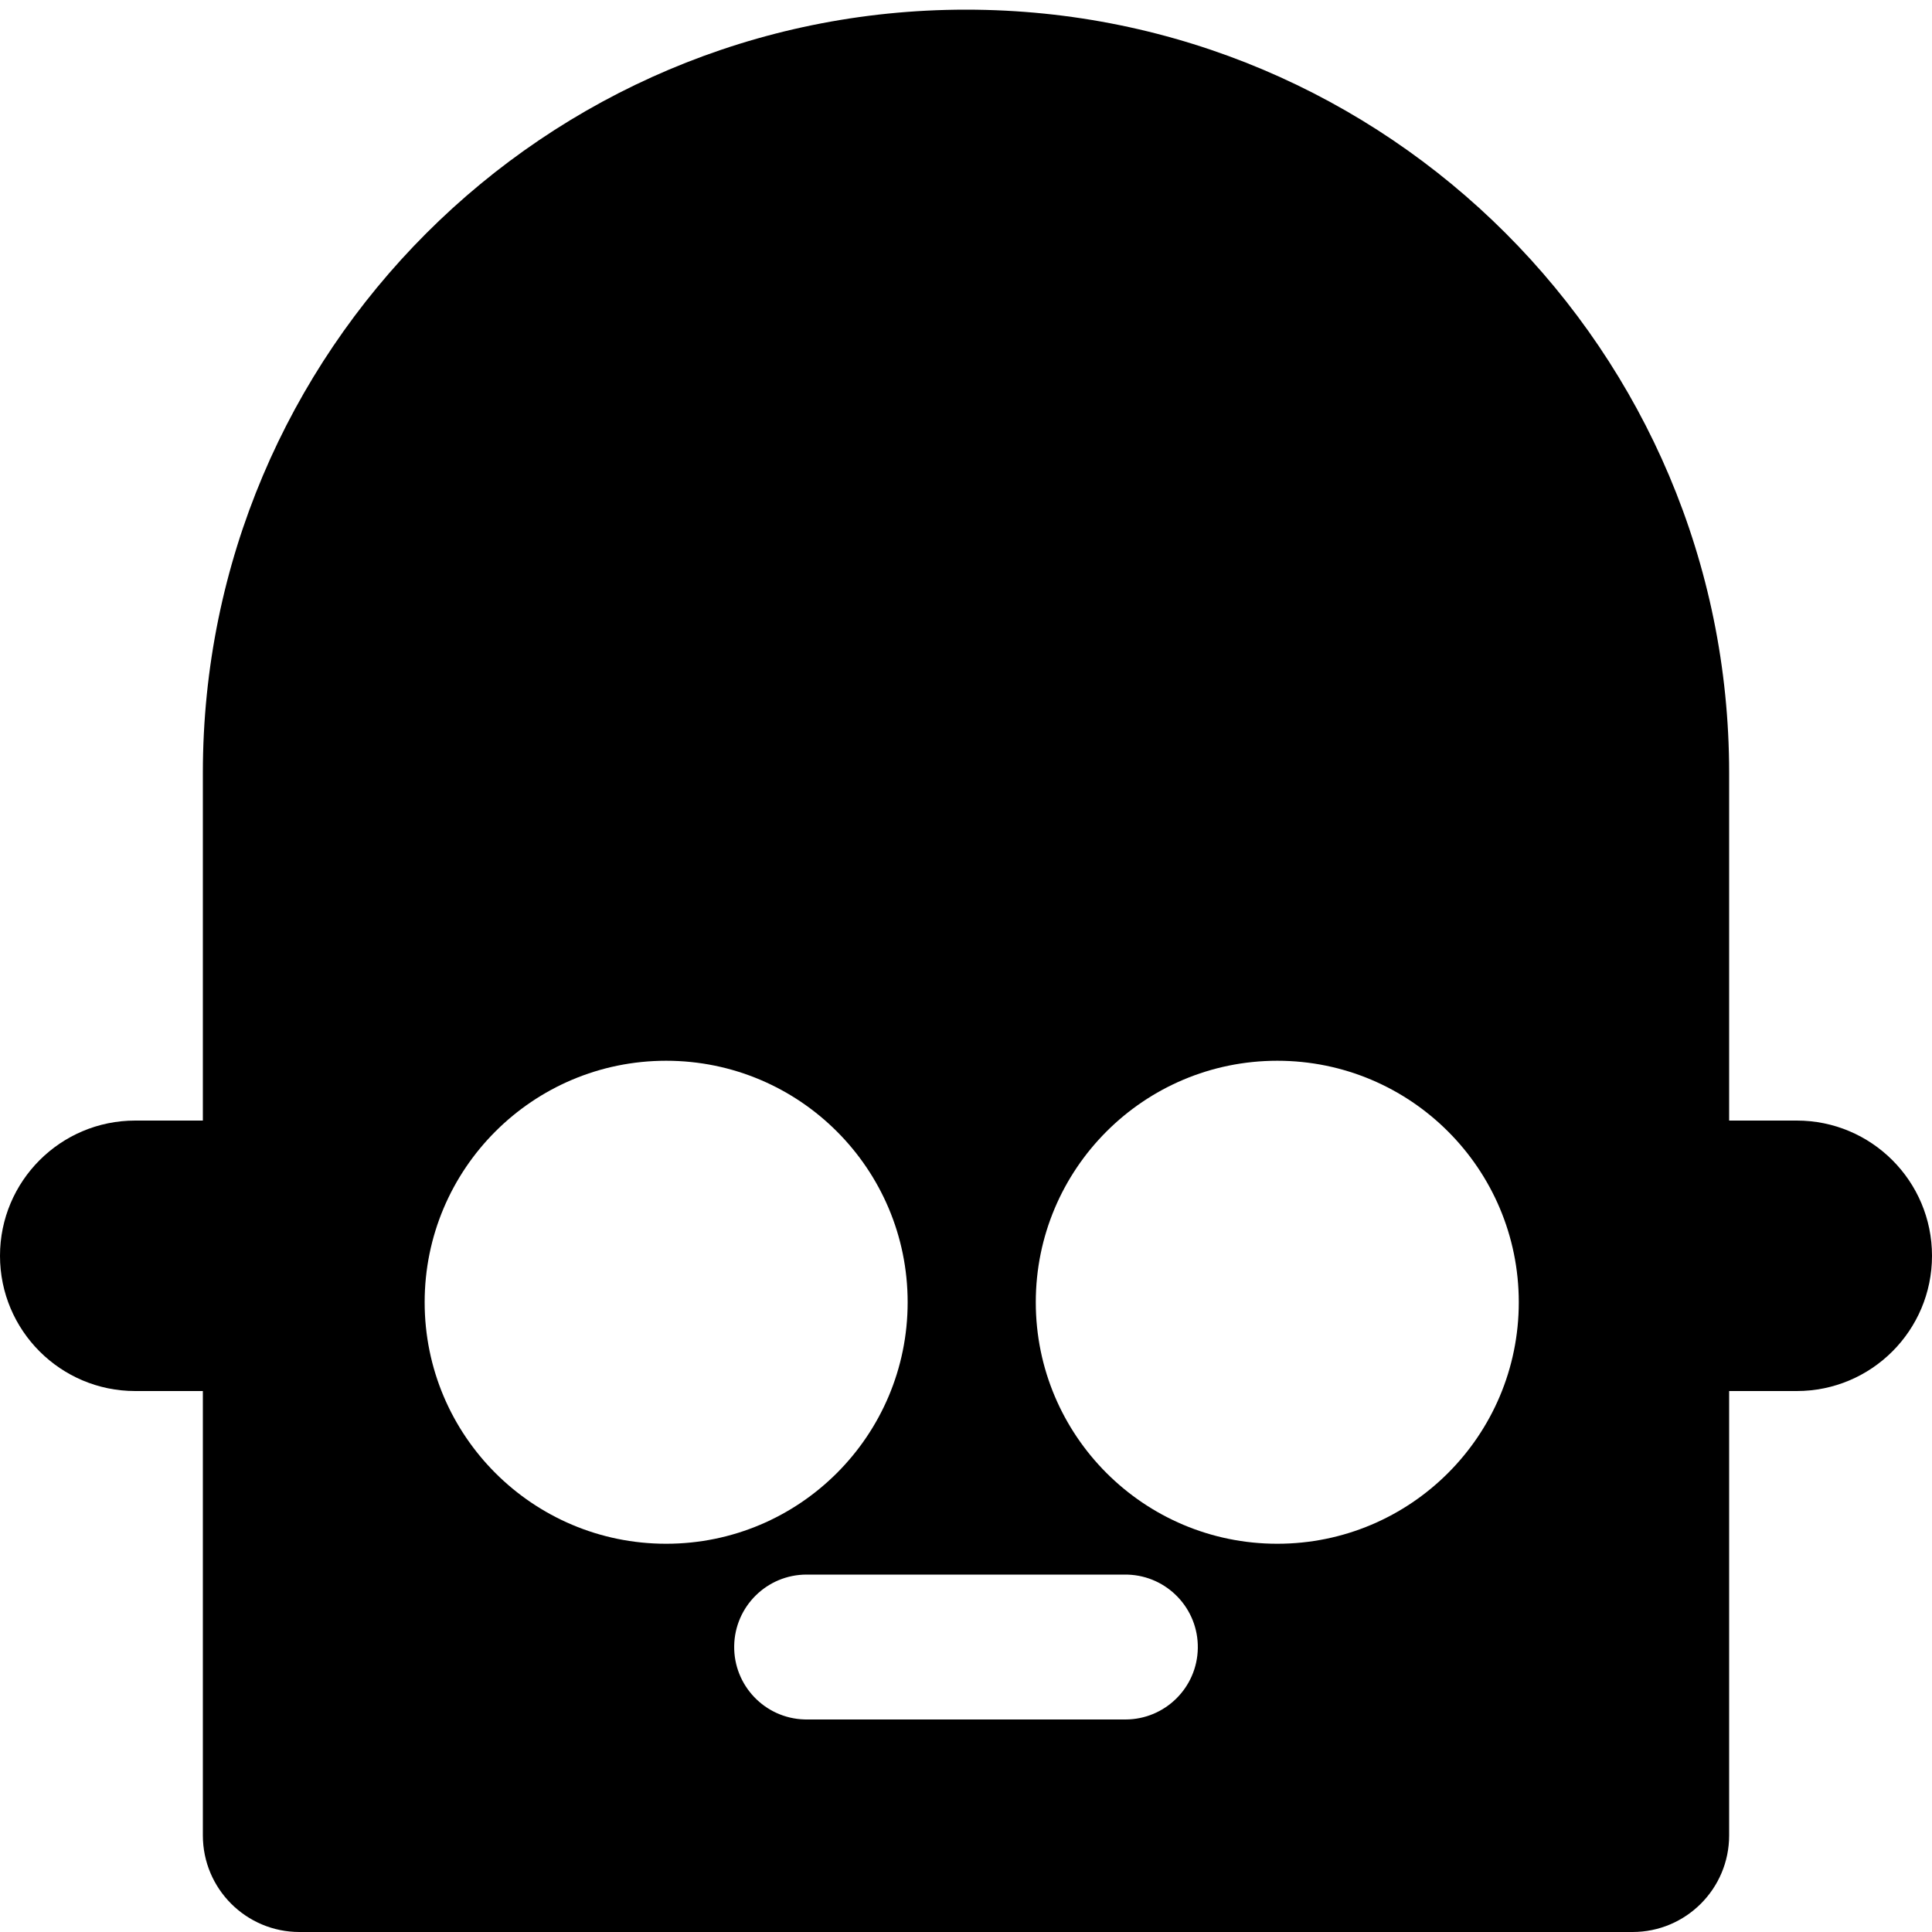
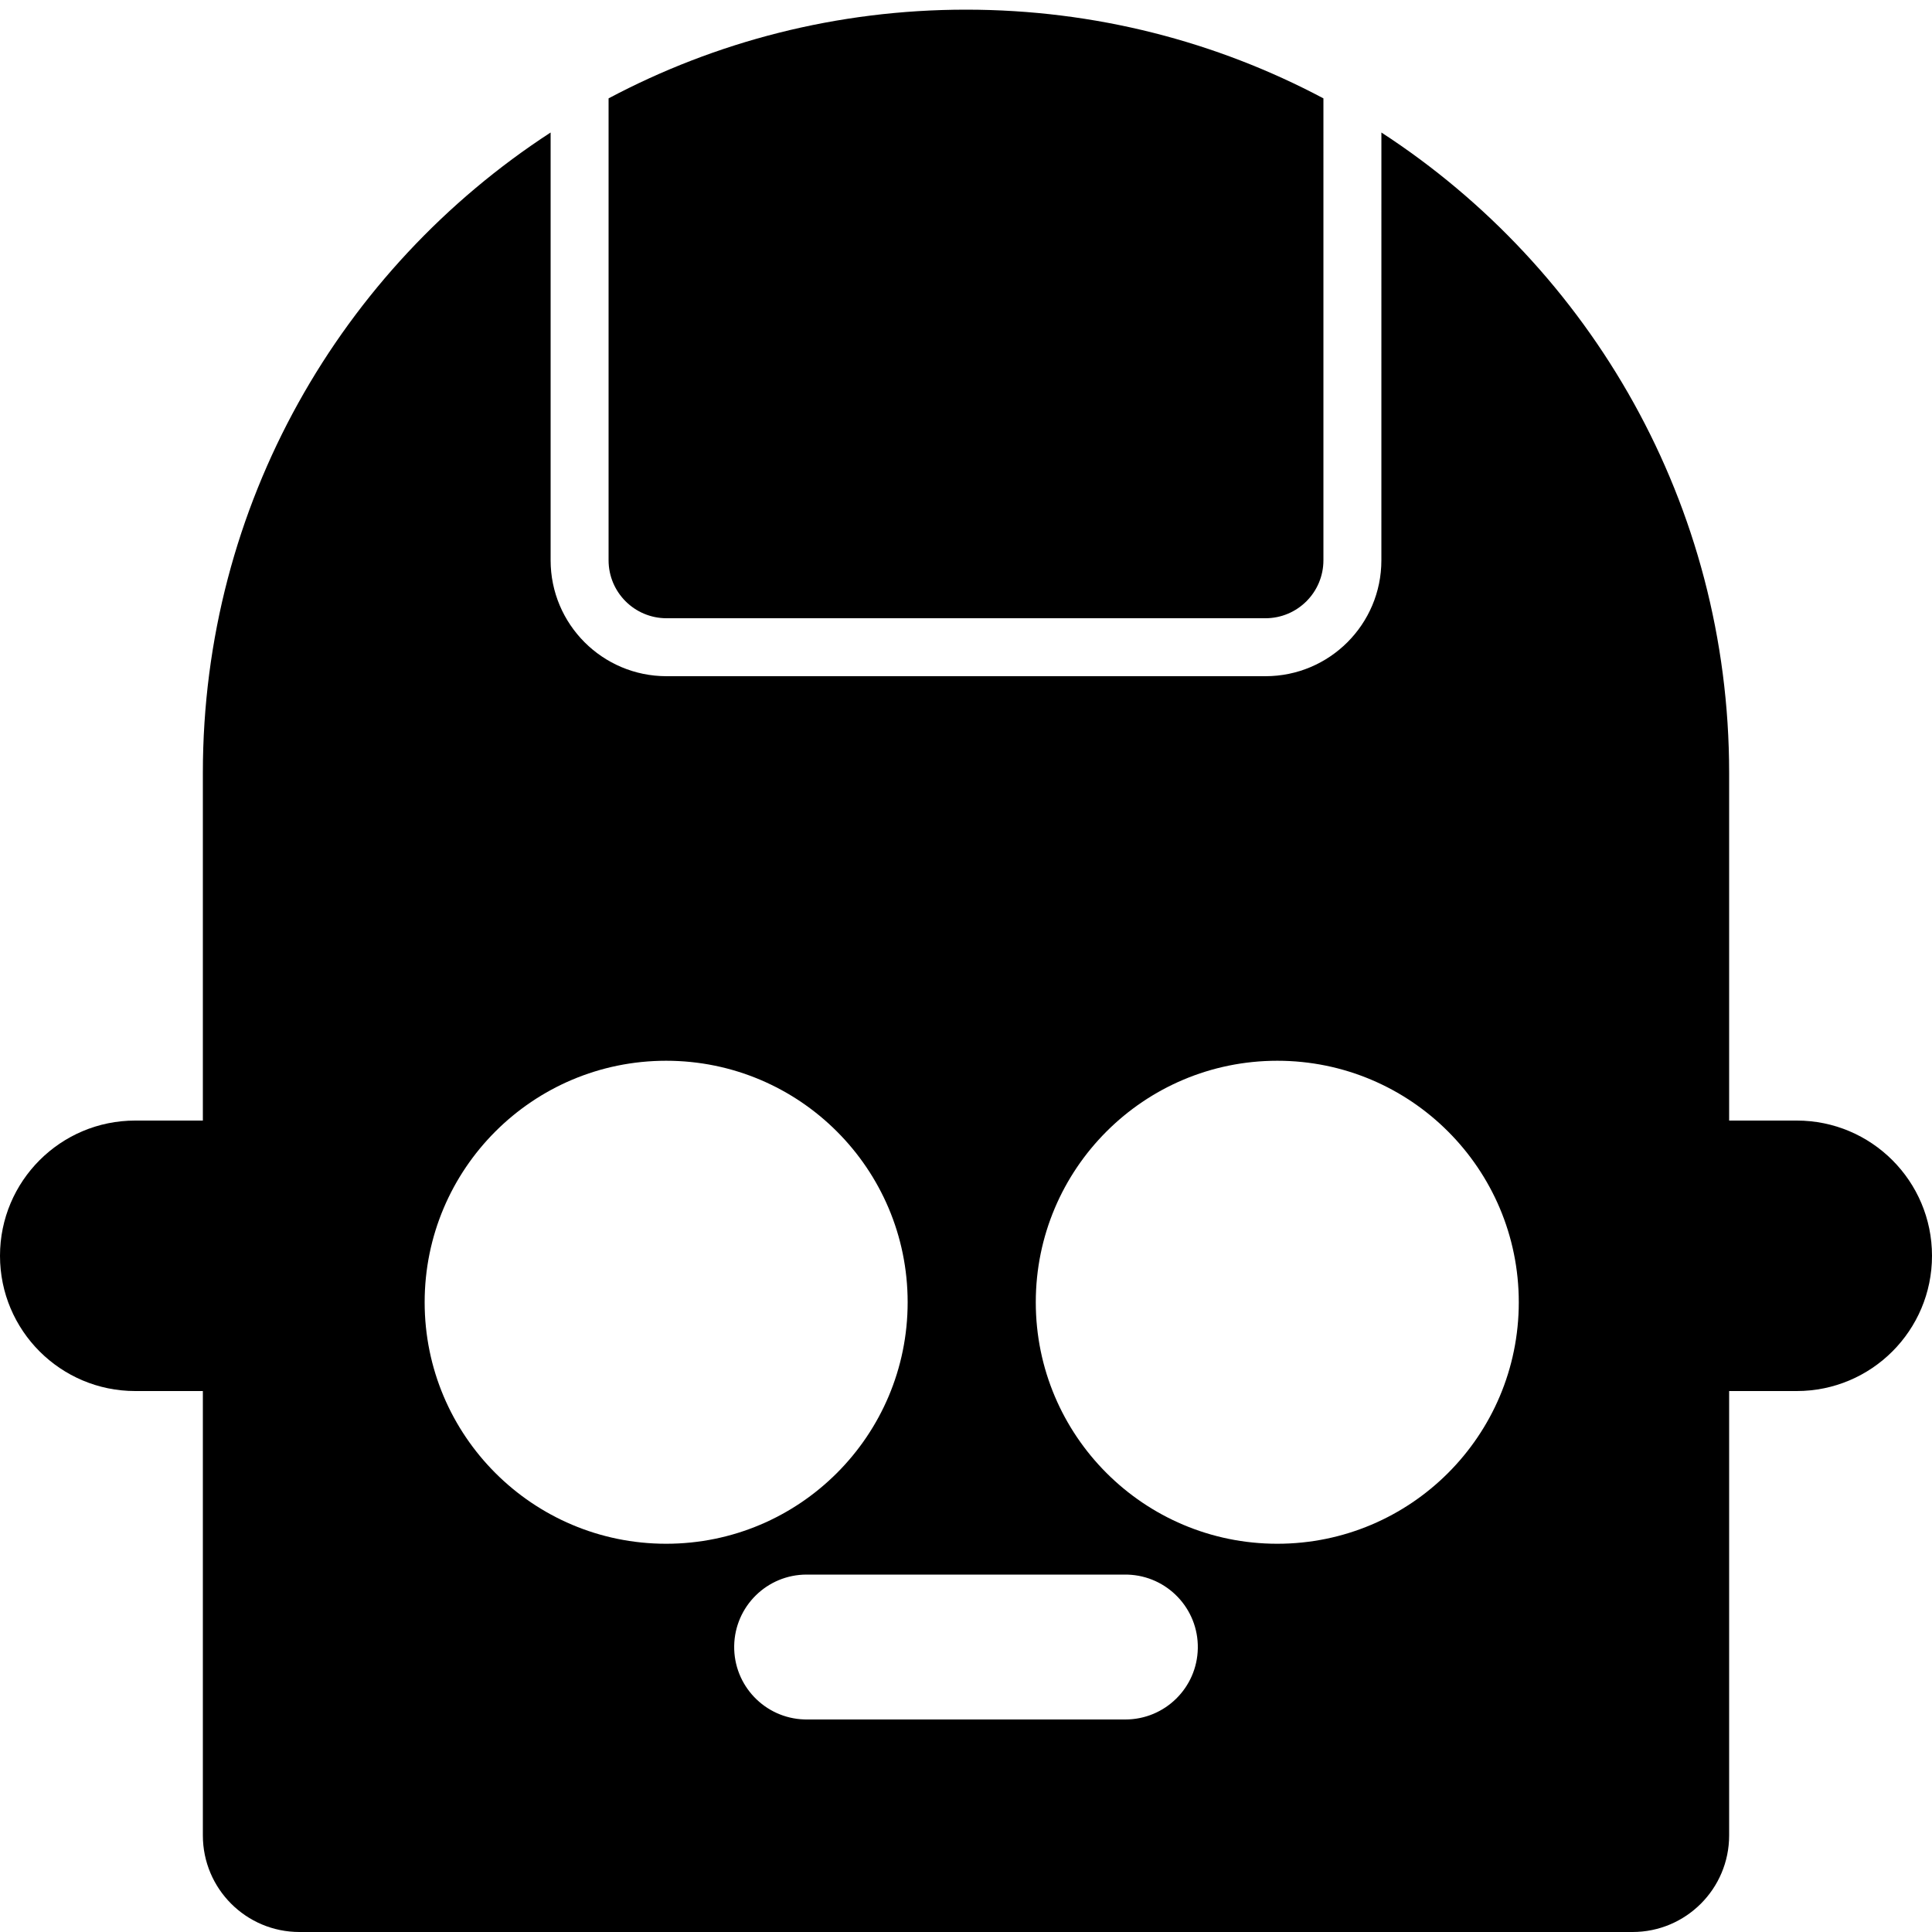
<svg xmlns="http://www.w3.org/2000/svg" width="200" height="200" viewBox="0 0 200 200">
-   <path fill="#000" fill-rule="evenodd" d="M100 1c43.63 0 79 35.37 79 79v36h7c7.732 0 14 6.268 14 14s-6.268 14-14 14h-7v46c0 5.523-4.477 10-10 10H31c-5.523 0-10-4.477-10-10v-46h-7c-7.732 0-14-6.268-14-14s6.268-14 14-14h7V80c0-43.63 35.37-79 79-79zm16.5 162h-33a7.5 7.5 0 00-.243 14.996l.243.004h33a7.5 7.5 0 00.243-14.996L116.5 163zm-47.54-53.191c-13.808 0-25 11.192-25 25 0 13.807 11.192 25 25 25 13.806 0 25-11.193 25-25 0-13.808-11.194-25-25-25zm63.264 0c-13.807 0-25 11.192-25 25 0 13.807 11.193 25 25 25 13.808 0 25-11.193 25-25 0-13.808-11.192-25-25-25z" />
+   <path fill="#000" fill-rule="evenodd" d="M57 13.717V58c0 6.627 5.373 12 12 12h62c6.627 0 12-5.373 12-12l.002-44.283C164.67 27.805 179 52.23 179 80v36h7c7.732 0 14 6.268 14 14s-6.268 14-14 14h-7v46c0 5.523-4.477 10-10 10H31c-5.523 0-10-4.477-10-10v-46h-7c-7.732 0-14-6.268-14-14s6.268-14 14-14h7V80c0-27.772 14.33-52.196 36-66.283zM116.5 163h-33a7.5 7.5 0 00-.243 14.996l.243.004h33a7.5 7.5 0 00.243-14.996L116.5 163zm-47.54-53.191c-13.808 0-25 11.192-25 25 0 13.807 11.192 25 25 25 13.806 0 25-11.193 25-25 0-13.808-11.194-25-25-25zm63.264 0c-13.807 0-25 11.192-25 25 0 13.807 11.193 25 25 25 13.808 0 25-11.193 25-25 0-13.808-11.192-25-25-25zM100 1c13.37 0 25.963 3.321 37.001 9.183L137 58a6 6 0 01-6 6H69a6 6 0 01-6-6V10.183C74.038 4.32 86.63 1 100 1z" />
</svg>
